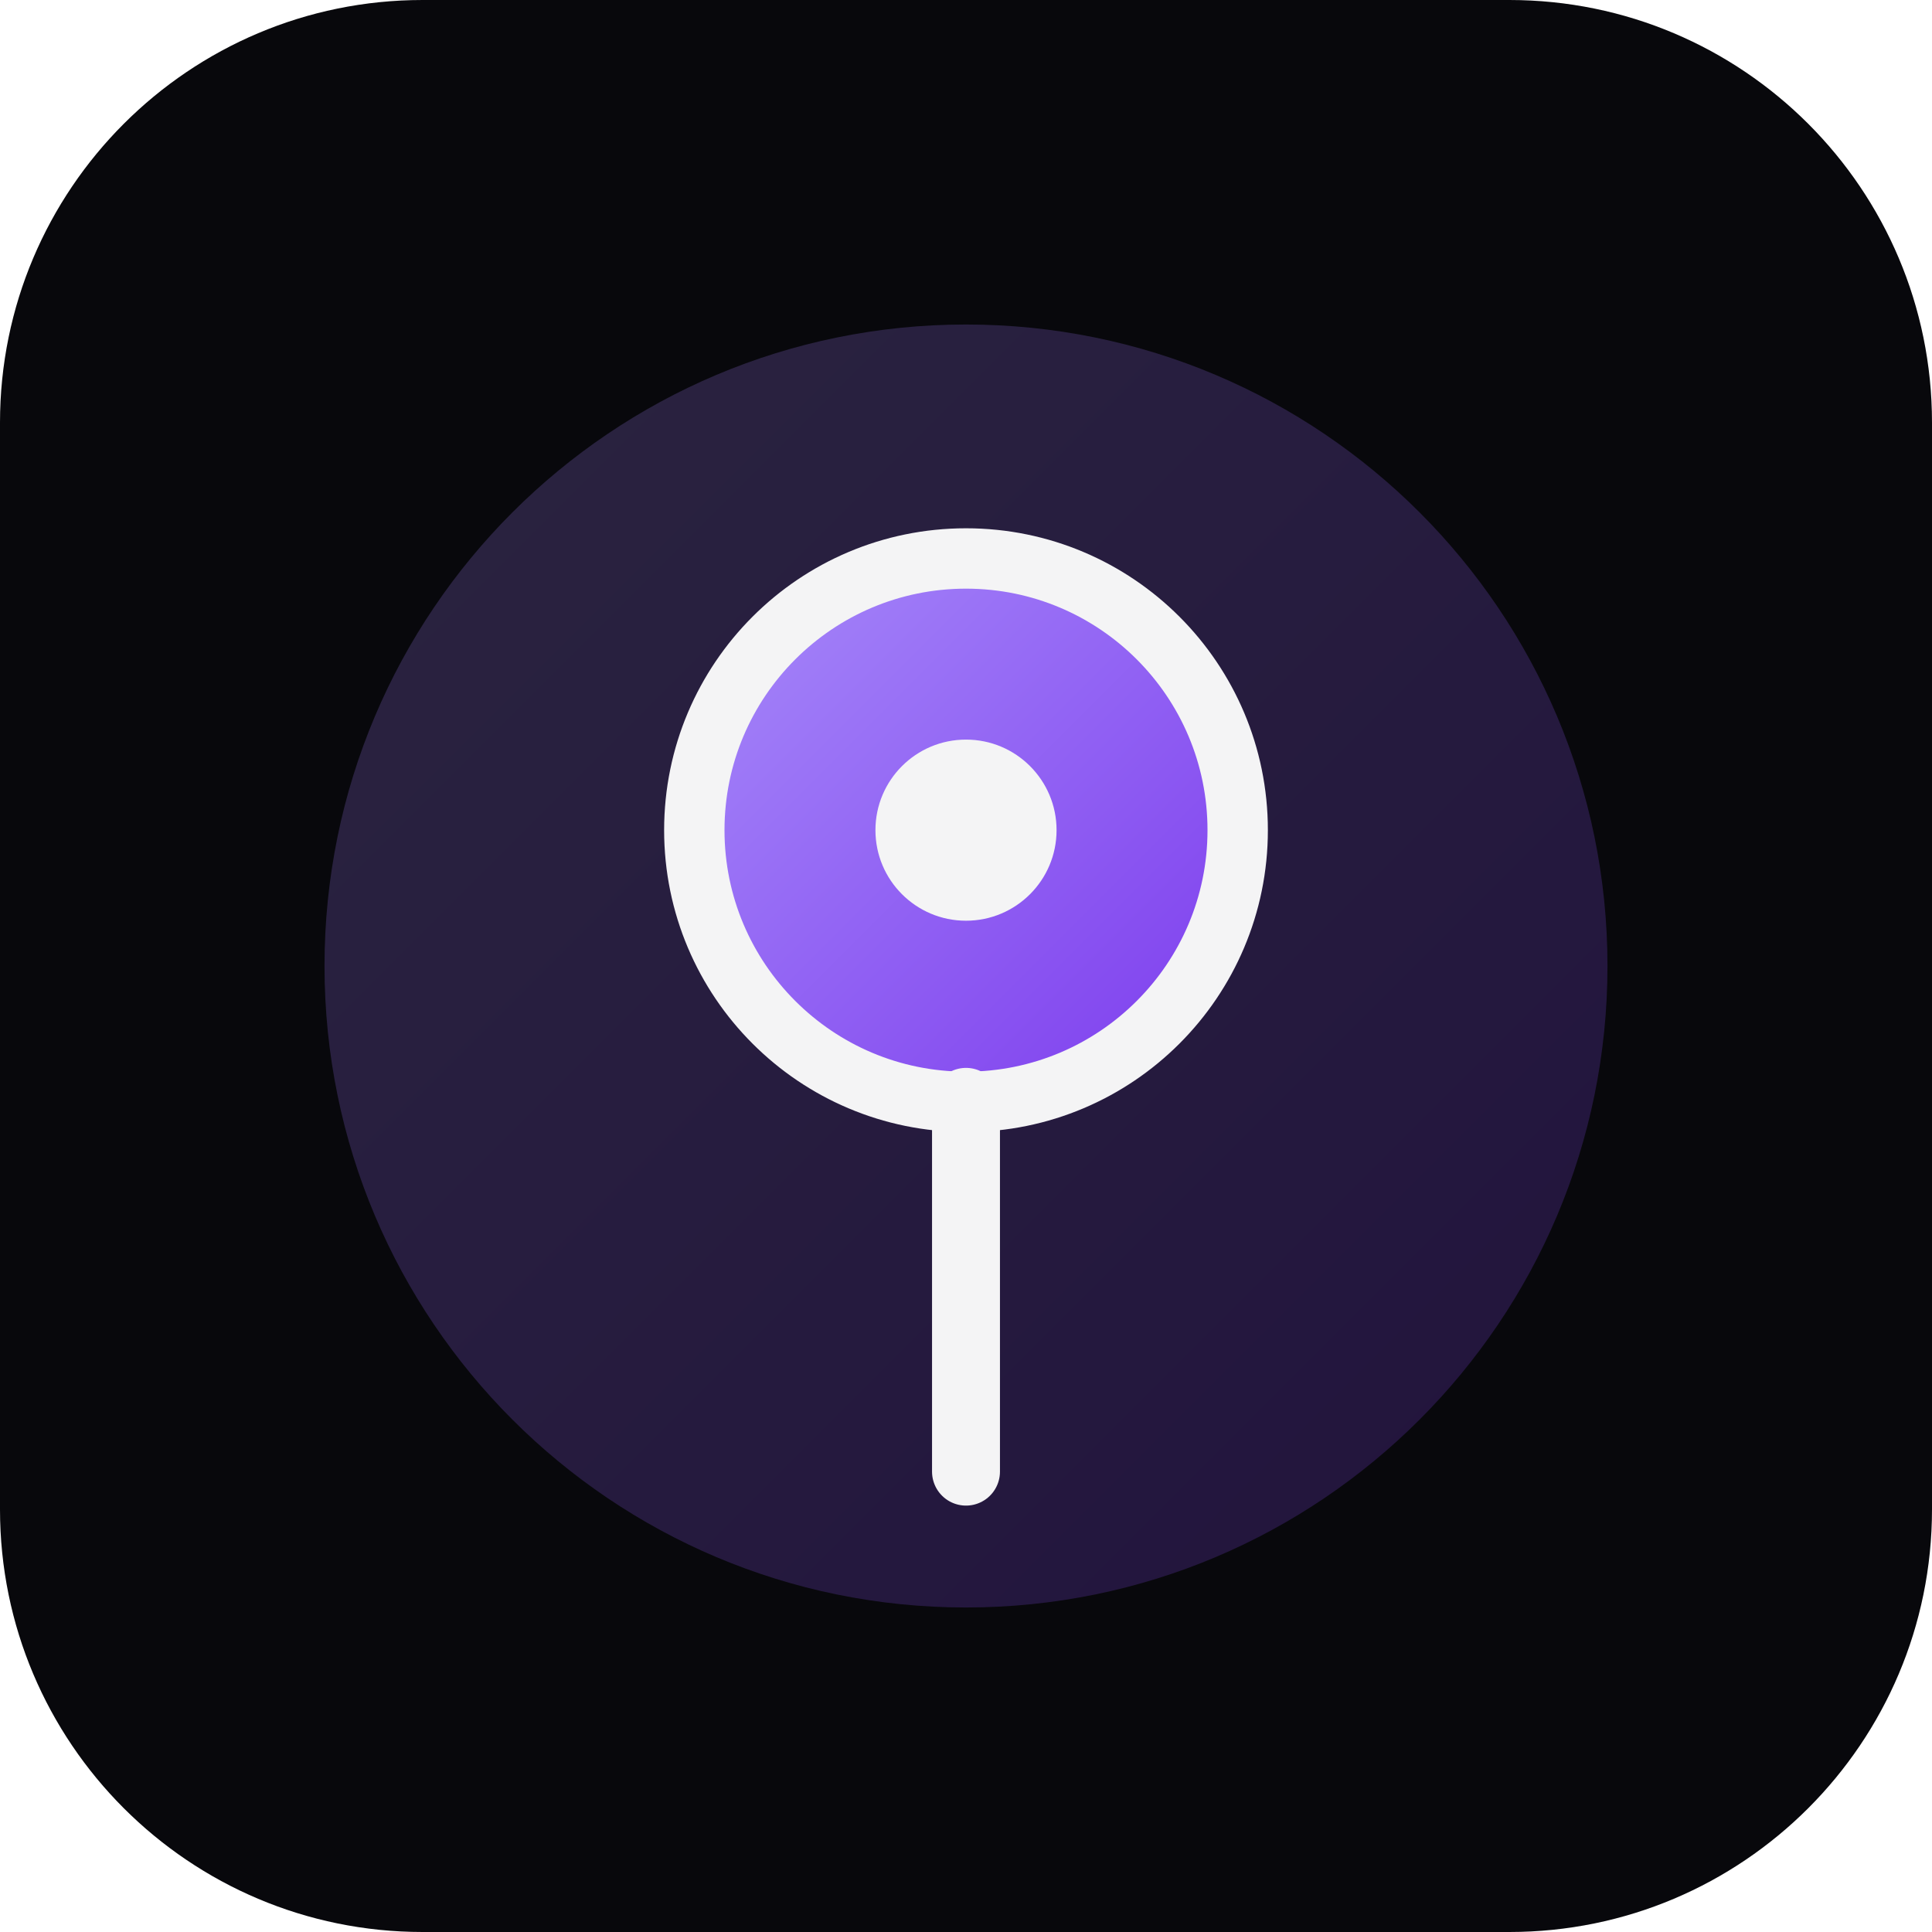
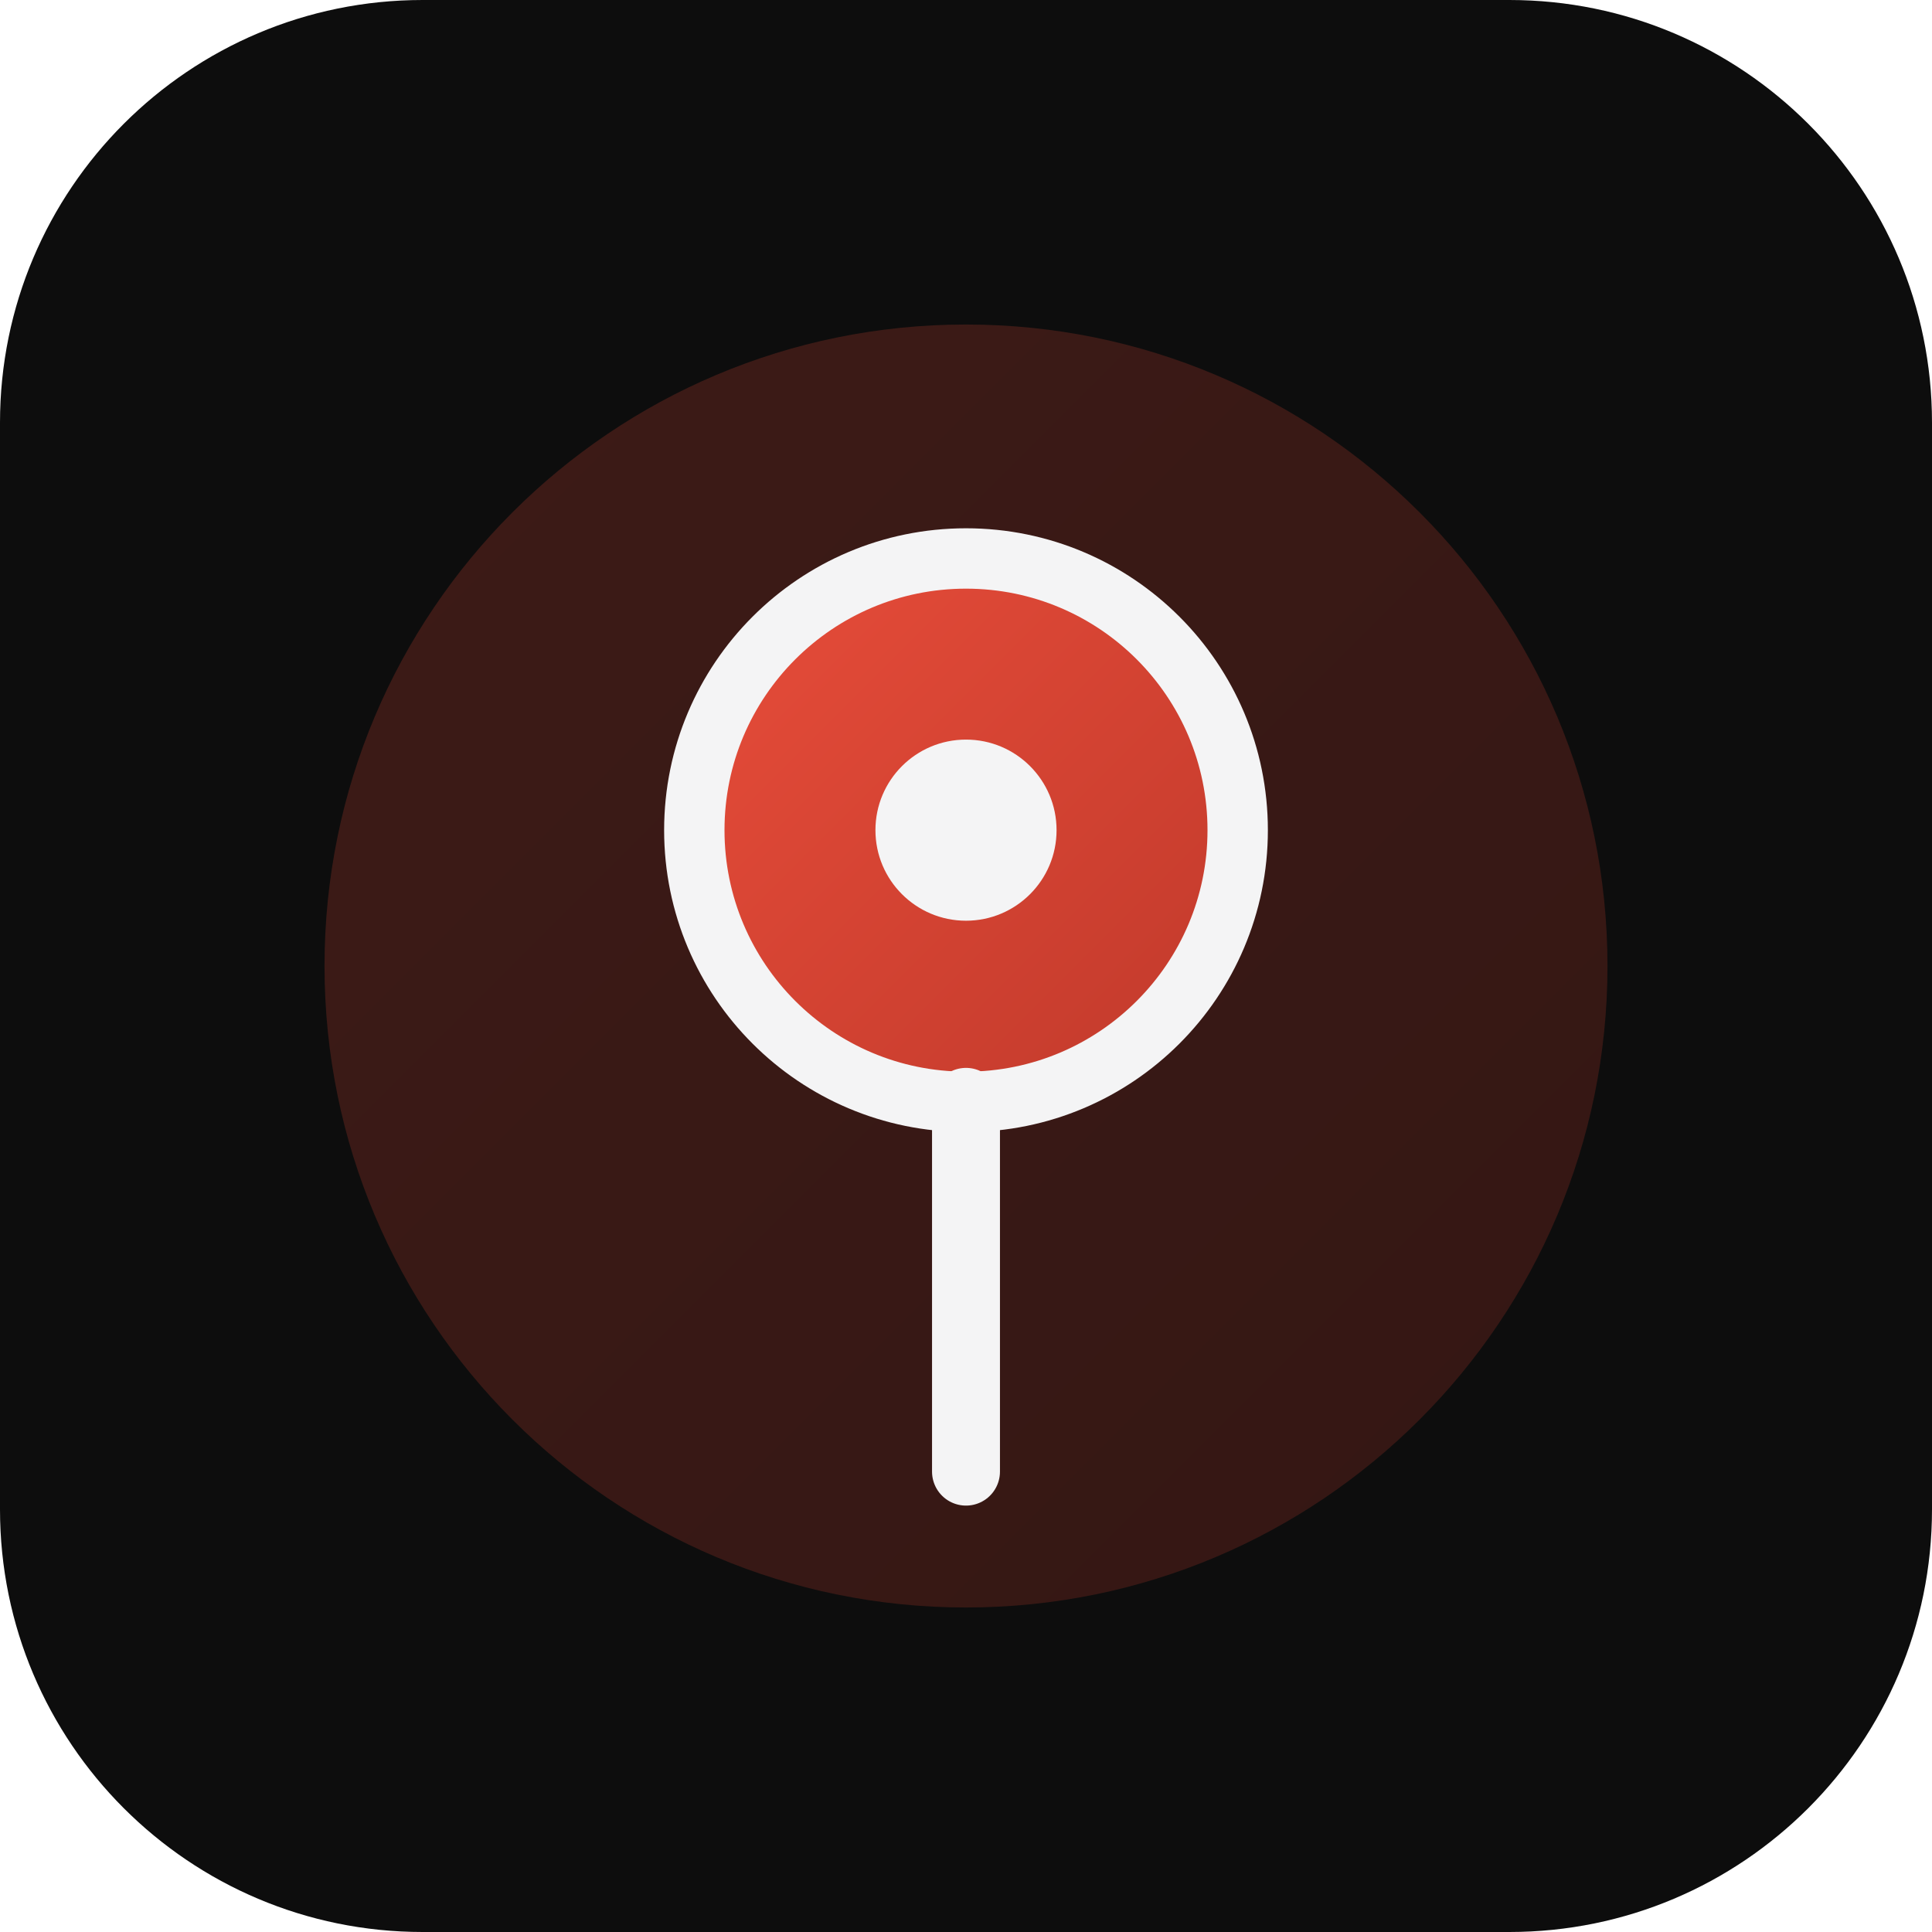
<svg xmlns="http://www.w3.org/2000/svg" width="512" height="512" viewBox="0 0 512 512">
  <defs>
    <linearGradient id="g" x1="0%" y1="0%" x2="100%" y2="100%">
-       <stop offset="0%" stop-color="#a78bfa" />
-       <stop offset="100%" stop-color="#7c3aed" />
+       <stop offset="0%" stop-color="#e84d3a" />
+       <stop offset="100%" stop-color="#c0392b" />
    </linearGradient>
  </defs>
-   <rect width="512" height="512" rx="112" fill="#08080c" />
+   <rect width="512" height="512" rx="112" fill="#0d0d0d" />
  <circle cx="256" cy="256" r="170" fill="url(#g)" opacity="0.22" />
  <circle cx="256" cy="220" r="72" fill="url(#g)" stroke="#f4f4f5" stroke-width="16" />
  <path d="M256 292 L256 390" stroke="#f4f4f5" stroke-width="18" stroke-linecap="round" />
  <circle cx="256" cy="220" r="24" fill="#f4f4f5" />
</svg>
